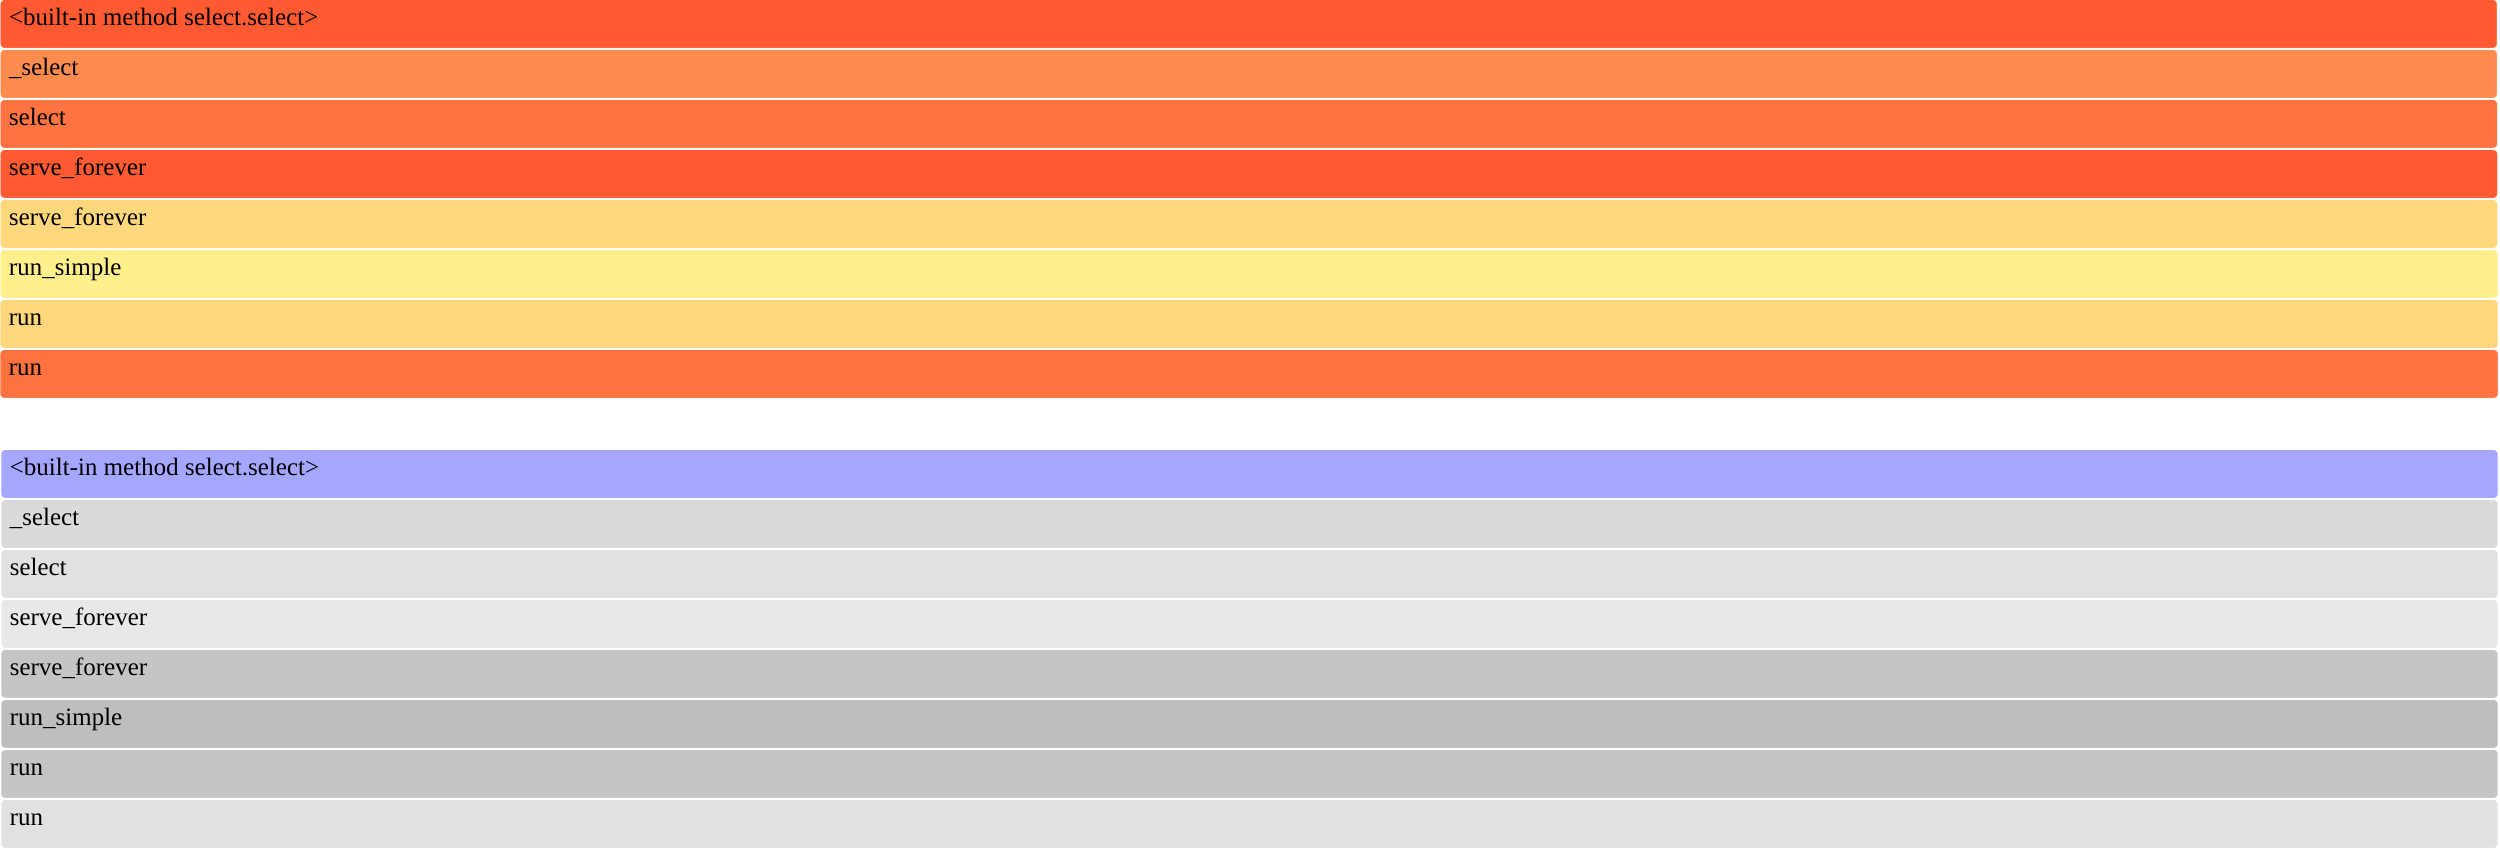
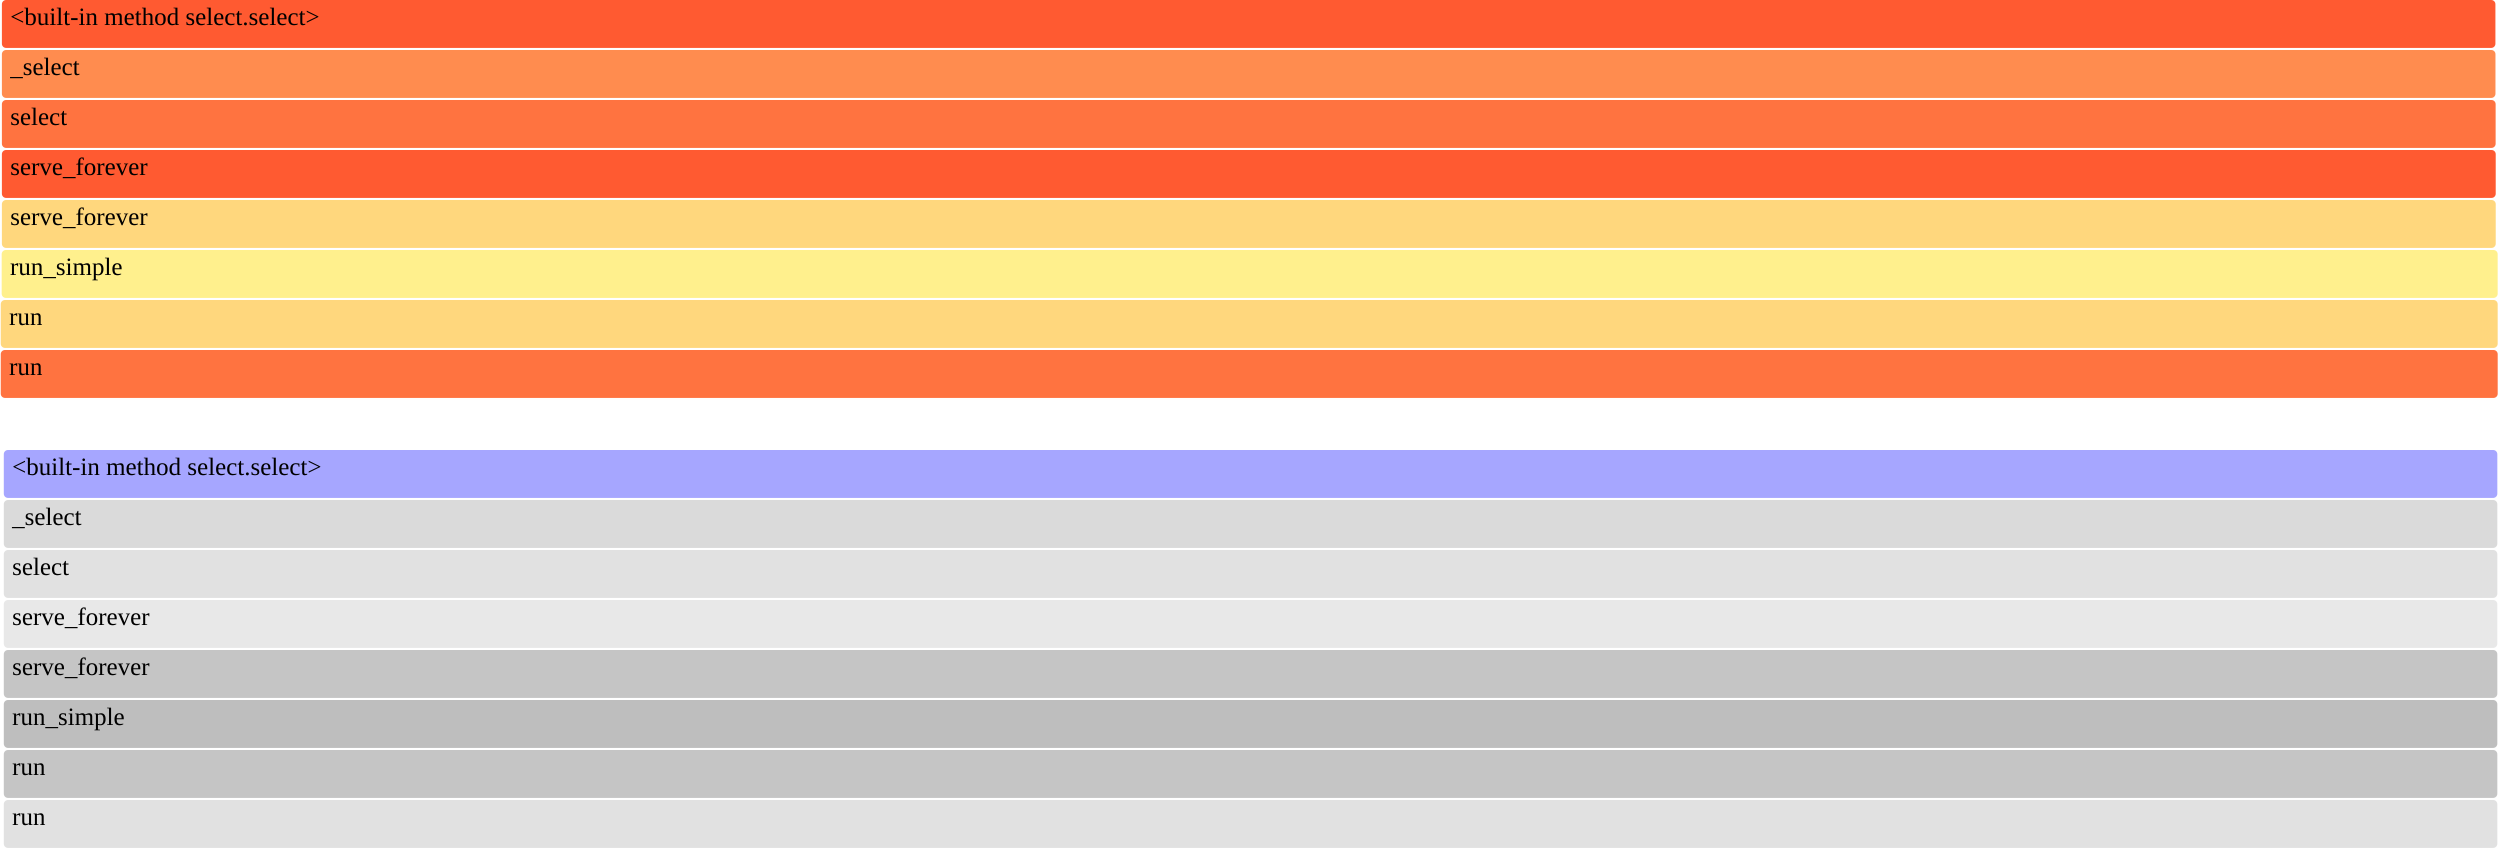
<svg xmlns="http://www.w3.org/2000/svg" version="1.1" width="1200" height="408">
  <style type="text/css">
    .func_g:hover { stroke:black; stroke-width:0.5; cursor:pointer; }
</style>
-   <svg class="func_g" x="0.164" y="168" width="1198.798" height="23">
+   <svg class="func_g" x="0.366" y="168" width="1198.529" height="23">
    <g>
      <rect height="100%" width="100%" fill="rgb(255, 115, 64)" rx="2" ry="2" />
      <text alignment-baseline="central" x="4.0" y="12.0" font-size="12px" fill="rgb(0,0,0)">run</text>
    </g>
  </svg>
-   <svg class="func_g" x="0.164" y="144" width="1198.795" height="23">
+   <svg class="func_g" x="0.366" y="144" width="1198.522" height="23">
    <g>
      <rect height="100%" width="100%" fill="rgb(255, 215, 125)" rx="2" ry="2" />
      <text alignment-baseline="central" x="4.0" y="12.0" font-size="12px" fill="rgb(0,0,0)">run</text>
    </g>
  </svg>
-   <svg class="func_g" x="0.238" y="120" width="1198.72" height="23">
+   <svg class="func_g" x="0.805" y="120" width="1198.079" height="23">
    <g>
      <rect height="100%" width="100%" fill="rgb(255, 240, 141)" rx="2" ry="2" />
      <text alignment-baseline="central" x="4.0" y="12.0" font-size="12px" fill="rgb(0,0,0)">run_simple</text>
    </g>
  </svg>
-   <svg class="func_g" x="0.261" y="96" width="1198.415" height="23">
+   <svg class="func_g" x="0.903" y="96" width="1197.047" height="23">
    <g>
      <rect height="100%" width="100%" fill="rgb(255, 215, 125)" rx="2" ry="2" />
      <text alignment-baseline="central" x="4.0" y="12.0" font-size="12px" fill="rgb(0,0,0)">serve_forever</text>
    </g>
  </svg>
-   <svg class="func_g" x="0.261" y="72" width="1198.402" height="23">
+   <svg class="func_g" x="0.903" y="72" width="1197.042" height="23">
    <g>
      <rect height="100%" width="100%" fill="rgb(255, 90, 49)" rx="2" ry="2" />
      <text alignment-baseline="central" x="4.0" y="12.0" font-size="12px" fill="rgb(0,0,0)">serve_forever</text>
    </g>
  </svg>
-   <svg class="func_g" x="0.265" y="48" width="1198.351" height="23">
+   <svg class="func_g" x="0.907" y="48" width="1196.997" height="23">
    <g>
      <rect height="100%" width="100%" fill="rgb(255, 115, 64)" rx="2" ry="2" />
      <text alignment-baseline="central" x="4.0" y="12.0" font-size="12px" fill="rgb(0,0,0)">select</text>
    </g>
  </svg>
-   <svg class="func_g" x="0.265" y="24" width="1198.257" height="23">
+   <svg class="func_g" x="0.907" y="24" width="1196.917" height="23">
    <g>
      <rect height="100%" width="100%" fill="rgb(255, 140, 79)" rx="2" ry="2" />
      <text alignment-baseline="central" x="4.0" y="12.0" font-size="12px" fill="rgb(0,0,0)">_select</text>
    </g>
  </svg>
-   <svg class="func_g" x="0.265" y="0" width="1198.225" height="23">
+   <svg class="func_g" x="0.907" y="0" width="1196.89" height="23">
    <g>
      <rect height="100%" width="100%" fill="rgb(255, 90, 49)" rx="2" ry="2" />
      <text alignment-baseline="central" x="4.0" y="12.0" font-size="12px" fill="rgb(0,0,0)">&lt;built-in method select.select&gt;</text>
    </g>
  </svg>
-   <svg class="func_g" x="0.644" y="216" width="1198.225" height="23">
+   <svg class="func_g" x="1.824" y="216" width="1196.89" height="23">
    <g>
      <rect height="100%" width="100%" fill="rgb(166, 166, 255)" rx="2" ry="2" />
      <text alignment-baseline="central" x="4.0" y="12.0" font-size="12px" fill="rgb(0,0,0)">&lt;built-in method select.select&gt;</text>
    </g>
  </svg>
-   <svg class="func_g" x="0.644" y="240" width="1198.225" height="23">
+   <svg class="func_g" x="1.824" y="240" width="1196.89" height="23">
    <g>
      <rect height="100%" width="100%" fill="rgb(218, 218, 218)" rx="2" ry="2" />
      <text alignment-baseline="central" x="4.0" y="12.0" font-size="12px" fill="rgb(0,0,0)">_select</text>
    </g>
  </svg>
-   <svg class="func_g" x="0.644" y="264" width="1198.225" height="23">
+   <svg class="func_g" x="1.824" y="264" width="1196.89" height="23">
    <g>
      <rect height="100%" width="100%" fill="rgb(225, 225, 225)" rx="2" ry="2" />
      <text alignment-baseline="central" x="4.0" y="12.0" font-size="12px" fill="rgb(0,0,0)">select</text>
    </g>
  </svg>
-   <svg class="func_g" x="0.644" y="288" width="1198.225" height="23">
+   <svg class="func_g" x="1.824" y="288" width="1196.89" height="23">
    <g>
      <rect height="100%" width="100%" fill="rgb(232, 232, 232)" rx="2" ry="2" />
      <text alignment-baseline="central" x="4.0" y="12.0" font-size="12px" fill="rgb(0,0,0)">serve_forever</text>
    </g>
  </svg>
-   <svg class="func_g" x="0.644" y="312" width="1198.225" height="23">
+   <svg class="func_g" x="1.824" y="312" width="1196.89" height="23">
    <g>
      <rect height="100%" width="100%" fill="rgb(197, 197, 197)" rx="2" ry="2" />
      <text alignment-baseline="central" x="4.0" y="12.0" font-size="12px" fill="rgb(0,0,0)">serve_forever</text>
    </g>
  </svg>
-   <svg class="func_g" x="0.644" y="336" width="1198.225" height="23">
+   <svg class="func_g" x="1.824" y="336" width="1196.89" height="23">
    <g>
      <rect height="100%" width="100%" fill="rgb(190, 190, 190)" rx="2" ry="2" />
      <text alignment-baseline="central" x="4.0" y="12.0" font-size="12px" fill="rgb(0,0,0)">run_simple</text>
    </g>
  </svg>
-   <svg class="func_g" x="0.644" y="360" width="1198.225" height="23">
+   <svg class="func_g" x="1.824" y="360" width="1196.89" height="23">
    <g>
      <rect height="100%" width="100%" fill="rgb(197, 197, 197)" rx="2" ry="2" />
      <text alignment-baseline="central" x="4.0" y="12.0" font-size="12px" fill="rgb(0,0,0)">run</text>
    </g>
  </svg>
-   <svg class="func_g" x="0.644" y="384" width="1198.225" height="23">
+   <svg class="func_g" x="1.824" y="384" width="1196.89" height="23">
    <g>
      <rect height="100%" width="100%" fill="rgb(225, 225, 225)" rx="2" ry="2" />
      <text alignment-baseline="central" x="4.0" y="12.0" font-size="12px" fill="rgb(0,0,0)">run</text>
    </g>
  </svg>
</svg>
